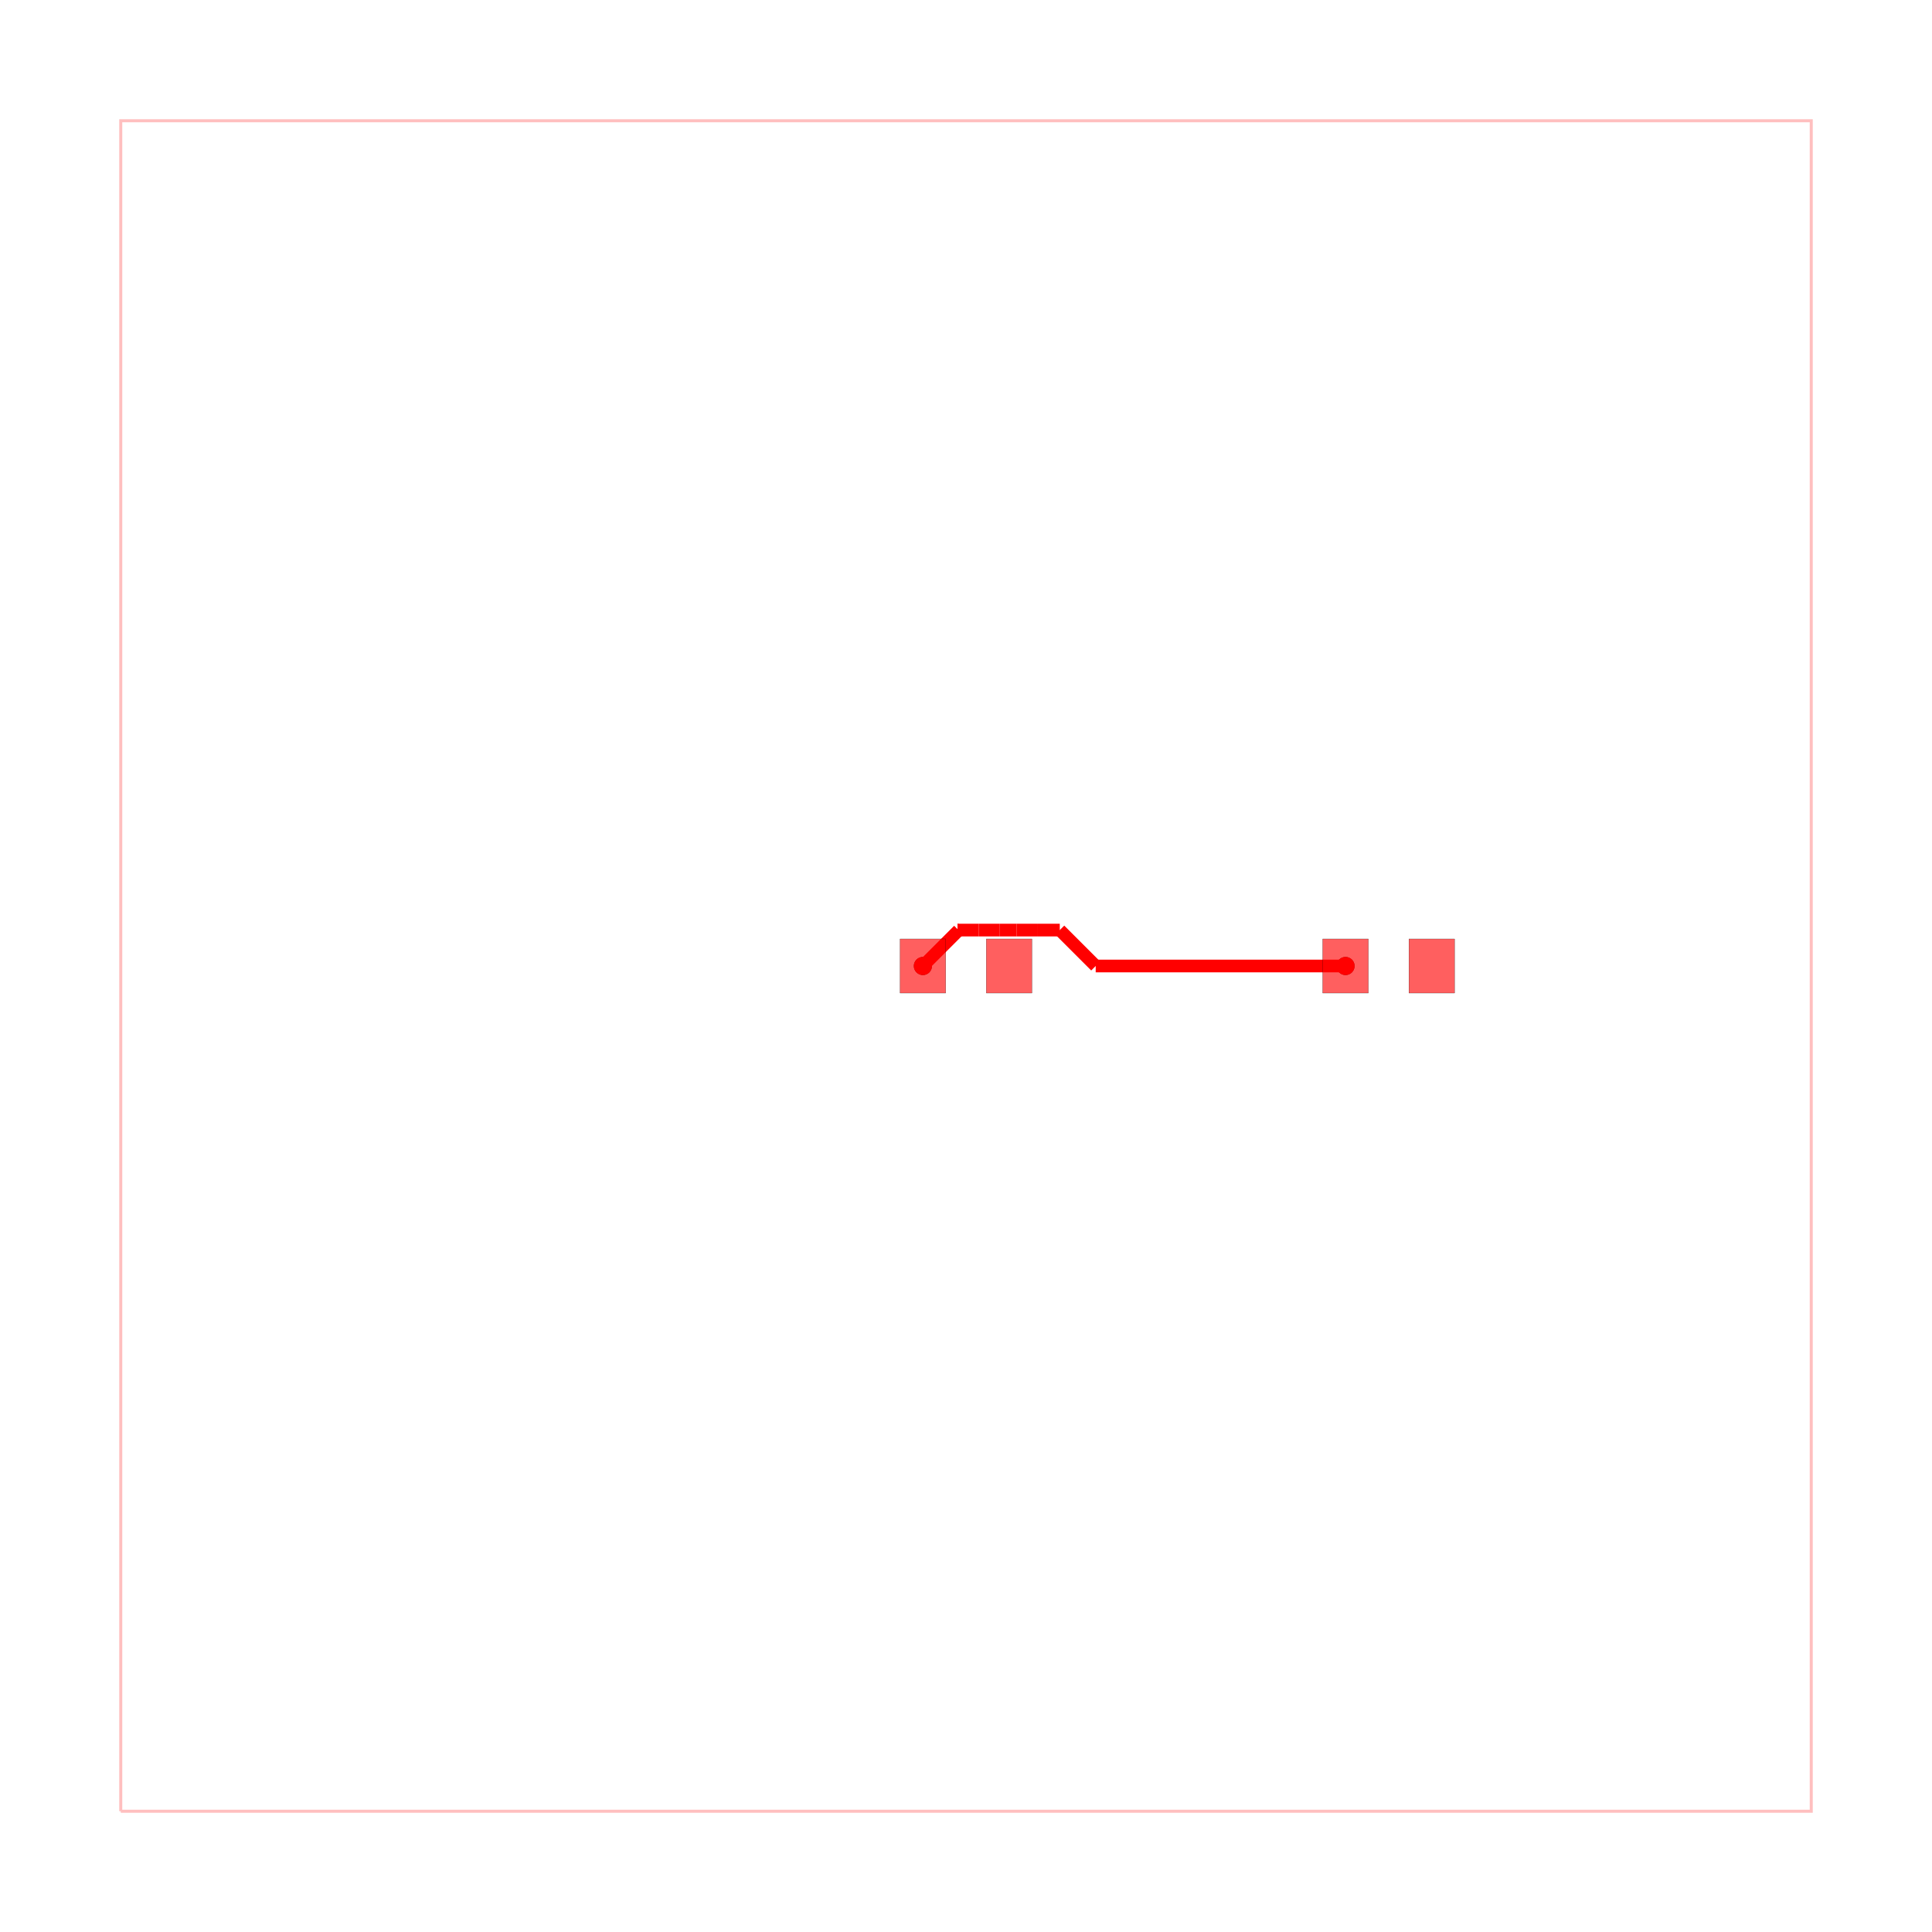
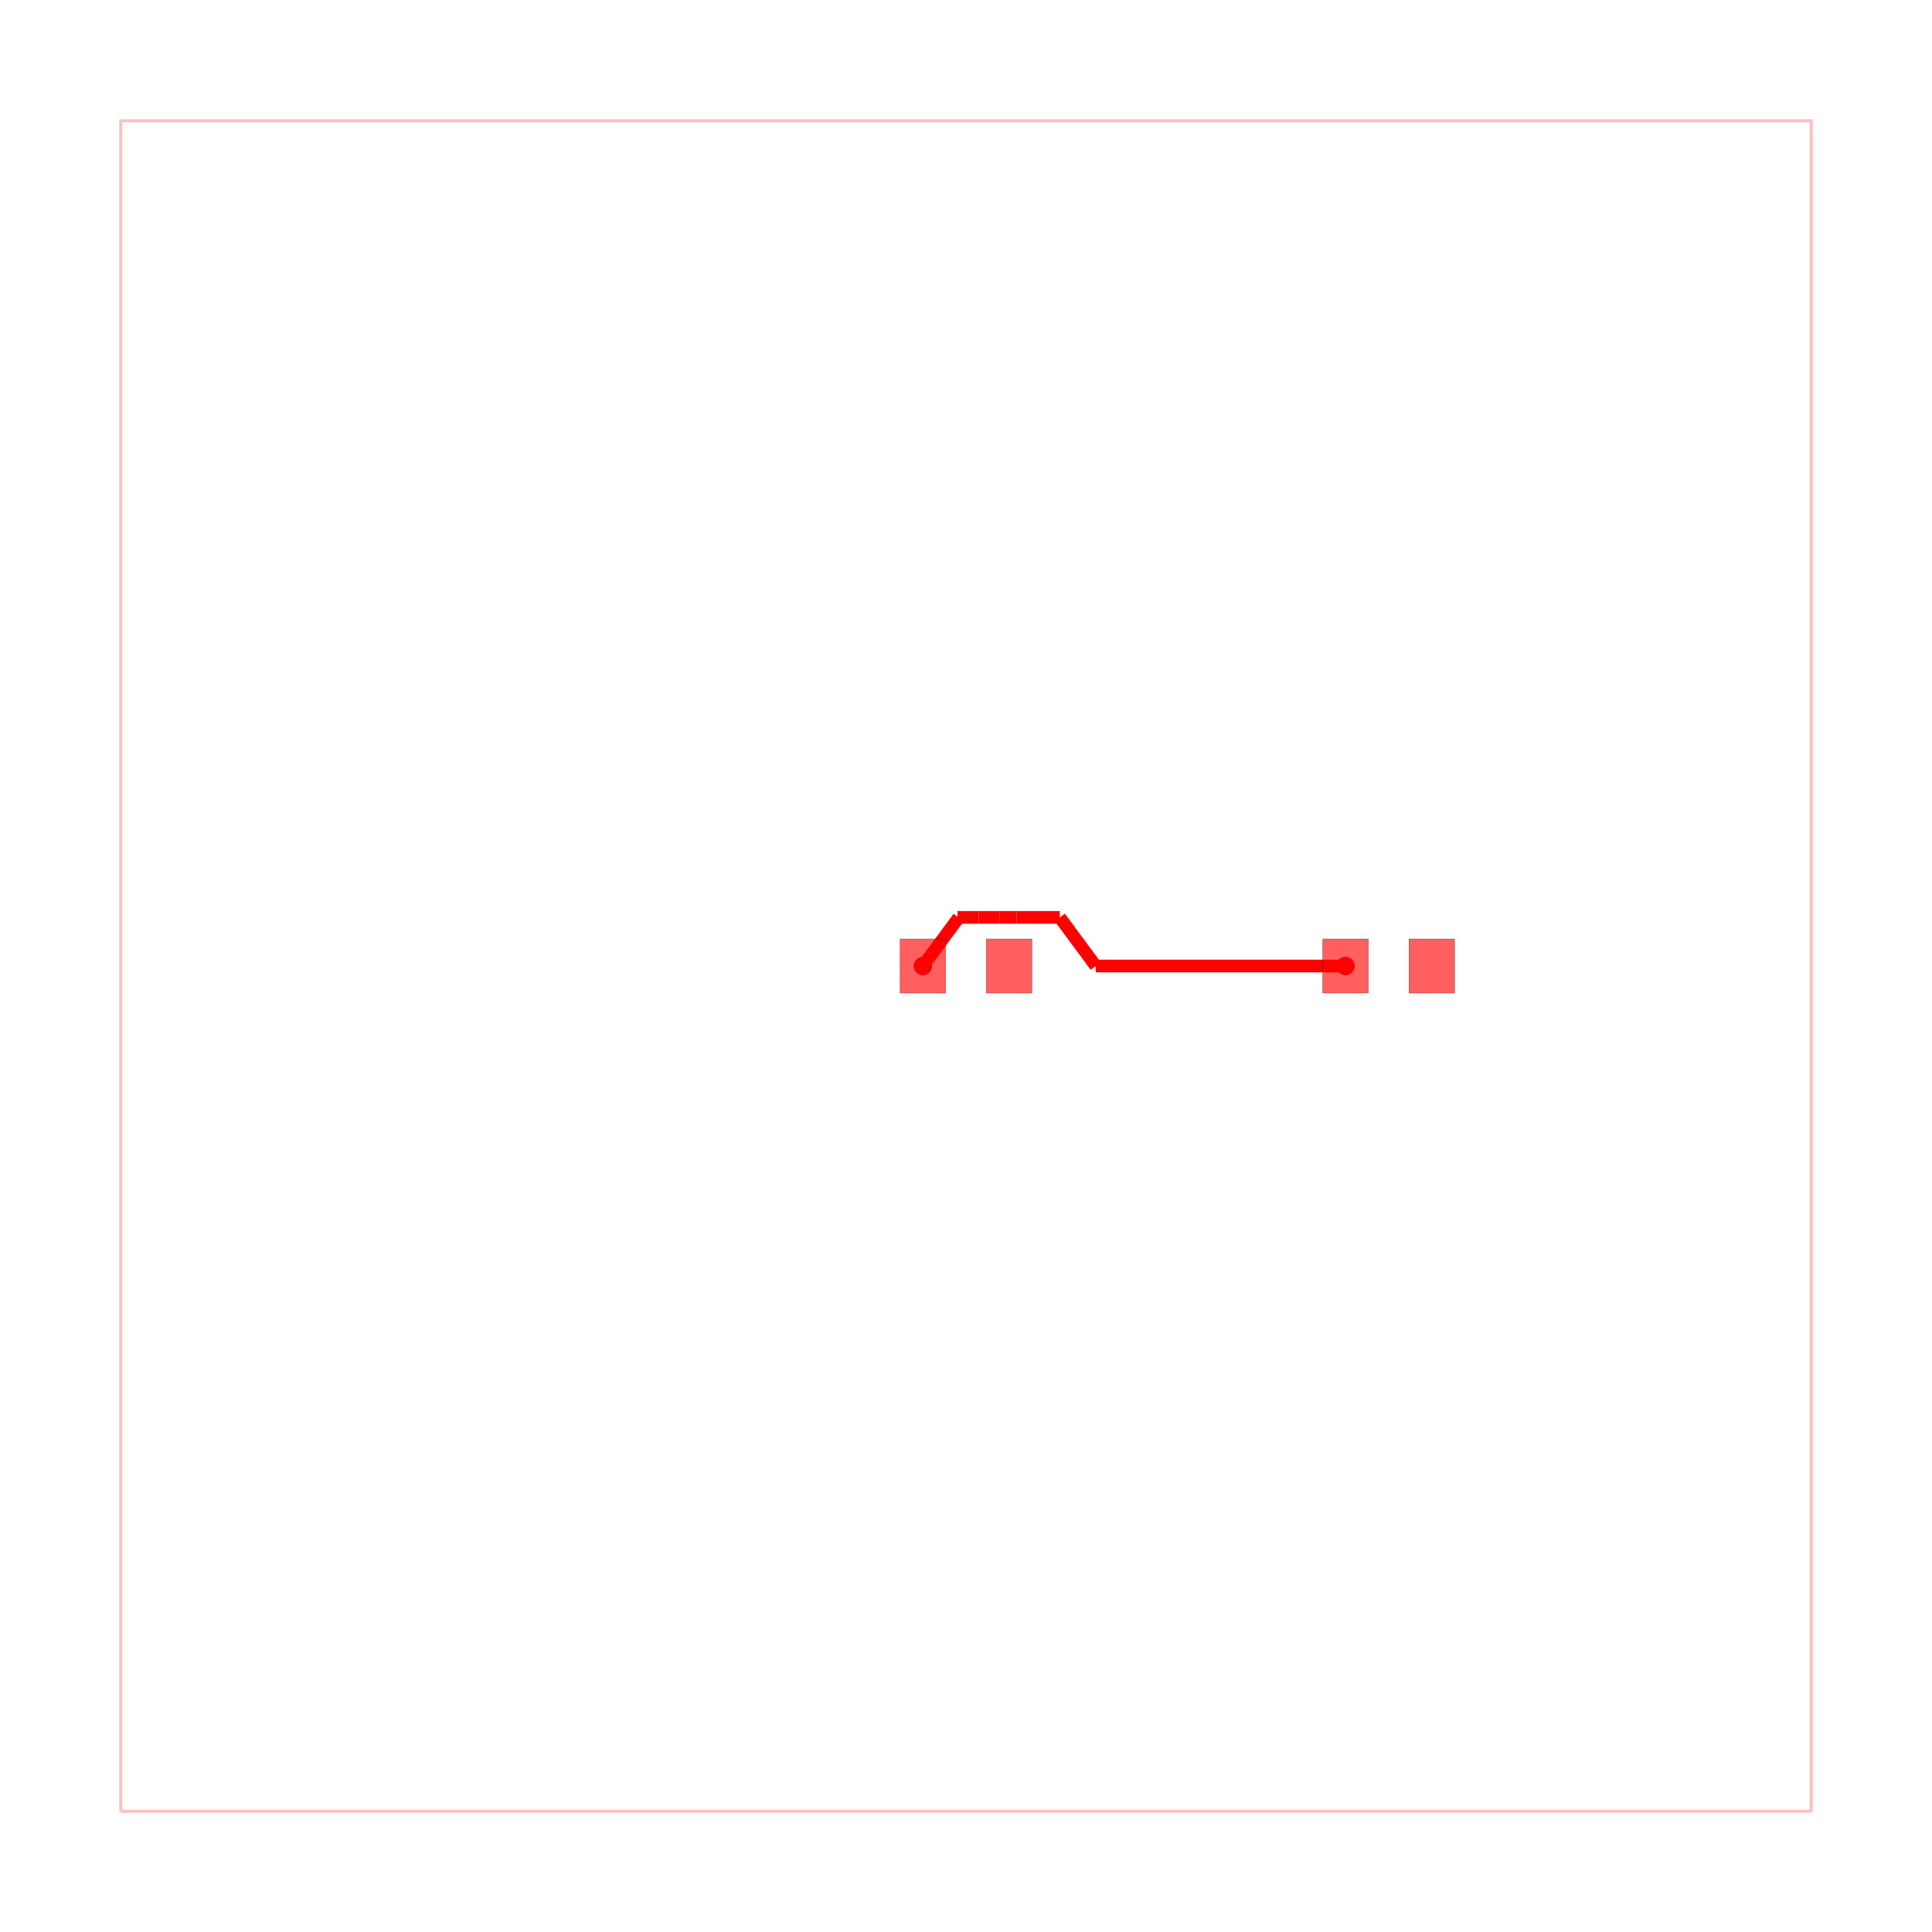
<svg xmlns="http://www.w3.org/2000/svg" width="640" height="640" viewBox="0 0 640 640">
  <rect width="100%" height="100%" fill="white" />
  <g>
    <circle data-type="point" data-label="source_trace_0 pcb_port_3" data-x="4.49" data-y="0" cx="445.72" cy="320" r="3" fill="black" />
  </g>
  <g>
    <circle data-type="point" data-label="source_trace_0 pcb_port_2" data-x="-0.51" data-y="0" cx="305.72" cy="320" r="3" fill="black" />
  </g>
  <g>
-     <circle data-type="point" data-label="source_trace_0 (top)" data-x="4.49" data-y="0" cx="445.72" cy="320" r="3" fill="hsl(0, 100%, 50%)" />
+     <circle data-type="point" data-label="source_trace_0 source_trace_0 top" data-x="4.49" data-y="0" cx="445.72" cy="320" r="3" fill="hsl(0, 100%, 50%)" />
  </g>
  <g>
-     <circle data-type="point" data-label="source_trace_0 (top)" data-x="-0.51" data-y="0" cx="305.72" cy="320" r="3" fill="hsl(0, 100%, 50%)" />
+     <circle data-type="point" data-label="source_trace_0 source_trace_0 top" data-x="-0.51" data-y="0" cx="305.72" cy="320" r="3" fill="hsl(0, 100%, 50%)" />
  </g>
  <g>
    <polyline data-points="-10,-10 10,-10 10,10 -10,10 -10,-10" data-type="line" data-label="" points="40,600 600,600 600,40 40,40 40,600" fill="none" stroke="rgba(255,0,0,0.25)" stroke-width="1px" />
  </g>
  <g>
-     <polyline data-points="4.49,0 1.5344445737716137,0" data-type="line" data-label="" points="445.72,320 362.964,320" fill="none" stroke="hsl(0, 100%, 50%)" stroke-width="4.2" />
+     <polyline data-points="4.49,0 1.5344445737716146,0" data-type="line" data-label="" points="445.72,320 362.964,320" fill="none" stroke="hsl(0, 100%, 50%)" stroke-width="4.2" />
  </g>
  <g>
-     <polyline data-points="1.5344445737716137,0 1.1094445737716137,0.425" data-type="line" data-label="" points="362.964,320 351.064,308.1" fill="none" stroke="hsl(0, 100%, 50%)" stroke-width="4.2" />
+     <polyline data-points="1.5344445737716146,0 1.1094445737716145,0.575" data-type="line" data-label="" points="362.964,320 351.064,303.9" fill="none" stroke="hsl(0, 100%, 50%)" stroke-width="4.2" />
  </g>
  <g>
-     <polyline data-points="1.1094445737716137,0.425 0.8499999999999996,0.425" data-type="line" data-label="" points="351.064,308.1 343.8,308.1" fill="none" stroke="hsl(0, 100%, 50%)" stroke-width="4.2" />
+     <polyline data-points="1.1094445737716145,0.575 0.8499999999999996,0.575" data-type="line" data-label="" points="351.064,303.9 343.8,303.9" fill="none" stroke="hsl(0, 100%, 50%)" stroke-width="4.2" />
  </g>
  <g>
-     <polyline data-points="0.8499999999999996,0.425 0.5999999999999994,0.425" data-type="line" data-label="" points="343.8,308.1 336.8,308.1" fill="none" stroke="hsl(0, 100%, 50%)" stroke-width="4.2" />
+     <polyline data-points="0.8499999999999996,0.575 0.5999999999999994,0.575" data-type="line" data-label="" points="343.8,303.9 336.8,303.9" fill="none" stroke="hsl(0, 100%, 50%)" stroke-width="4.2" />
  </g>
  <g>
-     <polyline data-points="0.5999999999999994,0.425 0.3999999999999994,0.425" data-type="line" data-label="" points="336.8,308.1 331.2,308.1" fill="none" stroke="hsl(0, 100%, 50%)" stroke-width="4.2" />
+     <polyline data-points="0.5999999999999994,0.575 0.3999999999999994,0.575" data-type="line" data-label="" points="336.8,303.9 331.2,303.9" fill="none" stroke="hsl(0, 100%, 50%)" stroke-width="4.2" />
  </g>
  <g>
-     <polyline data-points="0.3999999999999994,0.425 0.14999999999999947,0.425" data-type="line" data-label="" points="331.2,308.1 324.2,308.1" fill="none" stroke="hsl(0, 100%, 50%)" stroke-width="4.2" />
+     <polyline data-points="0.3999999999999994,0.575 0.14999999999999947,0.575" data-type="line" data-label="" points="331.2,303.9 324.2,303.9" fill="none" stroke="hsl(0, 100%, 50%)" stroke-width="4.2" />
  </g>
  <g>
-     <polyline data-points="0.14999999999999947,0.425 -0.10000000000000055,0.425" data-type="line" data-label="" points="324.2,308.1 317.2,308.1" fill="none" stroke="hsl(0, 100%, 50%)" stroke-width="4.2" />
+     <polyline data-points="0.14999999999999947,0.575 -0.10000000000000055,0.575" data-type="line" data-label="" points="324.2,303.9 317.2,303.9" fill="none" stroke="hsl(0, 100%, 50%)" stroke-width="4.2" />
  </g>
  <g>
-     <polyline data-points="-0.10000000000000055,0.425 -0.08723458310201668,0.425" data-type="line" data-label="" points="317.2,308.1 317.557,308.1" fill="none" stroke="hsl(0, 100%, 50%)" stroke-width="4.2" />
+     <polyline data-points="-0.10000000000000055,0.575 -0.08723458310201668,0.575" data-type="line" data-label="" points="317.2,303.9 317.557,303.9" fill="none" stroke="hsl(0, 100%, 50%)" stroke-width="4.2" />
  </g>
  <g>
-     <polyline data-points="-0.08723458310201668,0.425 -0.08723458310201668,0.4227654168979833" data-type="line" data-label="" points="317.557,308.1 317.557,308.163" fill="none" stroke="hsl(0, 100%, 50%)" stroke-width="4.2" />
+     <polyline data-points="-0.08723458310201668,0.575 -0.08723458310201668,0.5727654168979833" data-type="line" data-label="" points="317.557,303.9 317.557,303.963" fill="none" stroke="hsl(0, 100%, 50%)" stroke-width="4.2" />
  </g>
  <g>
-     <polyline data-points="-0.08723458310201668,0.4227654168979833 -0.51,0" data-type="line" data-label="" points="317.557,308.163 305.72,320" fill="none" stroke="hsl(0, 100%, 50%)" stroke-width="4.2" />
+     <polyline data-points="-0.08723458310201668,0.5727654168979833 -0.51,0" data-type="line" data-label="" points="317.557,303.963 305.72,320" fill="none" stroke="hsl(0, 100%, 50%)" stroke-width="4.2" />
  </g>
  <g>
    <rect data-type="rect" data-label="top" data-x="-0.51" data-y="0" x="298.16" y="311.04" width="15.12" height="17.92" fill="rgba(255,0,0,0.25)" stroke="black" stroke-width="0.036" />
  </g>
  <g>
    <rect data-type="rect" data-label="top" data-x="0.51" data-y="0" x="326.72" y="311.04" width="15.12" height="17.92" fill="rgba(255,0,0,0.25)" stroke="black" stroke-width="0.036" />
  </g>
  <g>
    <rect data-type="rect" data-label="top" data-x="4.49" data-y="0" x="438.16" y="311.04" width="15.12" height="17.92" fill="rgba(255,0,0,0.25)" stroke="black" stroke-width="0.036" />
  </g>
  <g>
    <rect data-type="rect" data-label="top" data-x="5.51" data-y="0" x="466.72" y="311.04" width="15.12" height="17.92" fill="rgba(255,0,0,0.25)" stroke="black" stroke-width="0.036" />
  </g>
  <g>
    <rect data-type="rect" data-label="" data-x="-0.51" data-y="0" x="298.16" y="311.04" width="15.12" height="17.92" fill="rgba(255,0,0,0.5)" stroke="black" stroke-width="0.036" />
  </g>
  <g>
    <rect data-type="rect" data-label="" data-x="0.51" data-y="0" x="326.72" y="311.04" width="15.12" height="17.92" fill="rgba(255,0,0,0.5)" stroke="black" stroke-width="0.036" />
  </g>
  <g>
    <rect data-type="rect" data-label="" data-x="4.49" data-y="0" x="438.16" y="311.04" width="15.12" height="17.92" fill="rgba(255,0,0,0.5)" stroke="black" stroke-width="0.036" />
  </g>
  <g>
    <rect data-type="rect" data-label="" data-x="5.51" data-y="0" x="466.72" y="311.04" width="15.12" height="17.92" fill="rgba(255,0,0,0.5)" stroke="black" stroke-width="0.036" />
  </g>
  <g id="crosshair" style="display: none">
    <line id="crosshair-h" y1="0" y2="640" stroke="#666" stroke-width="0.5" />
    <line id="crosshair-v" x1="0" x2="640" stroke="#666" stroke-width="0.5" />
    <text id="coordinates" font-family="monospace" font-size="12" fill="#666" />
  </g>
</svg>
